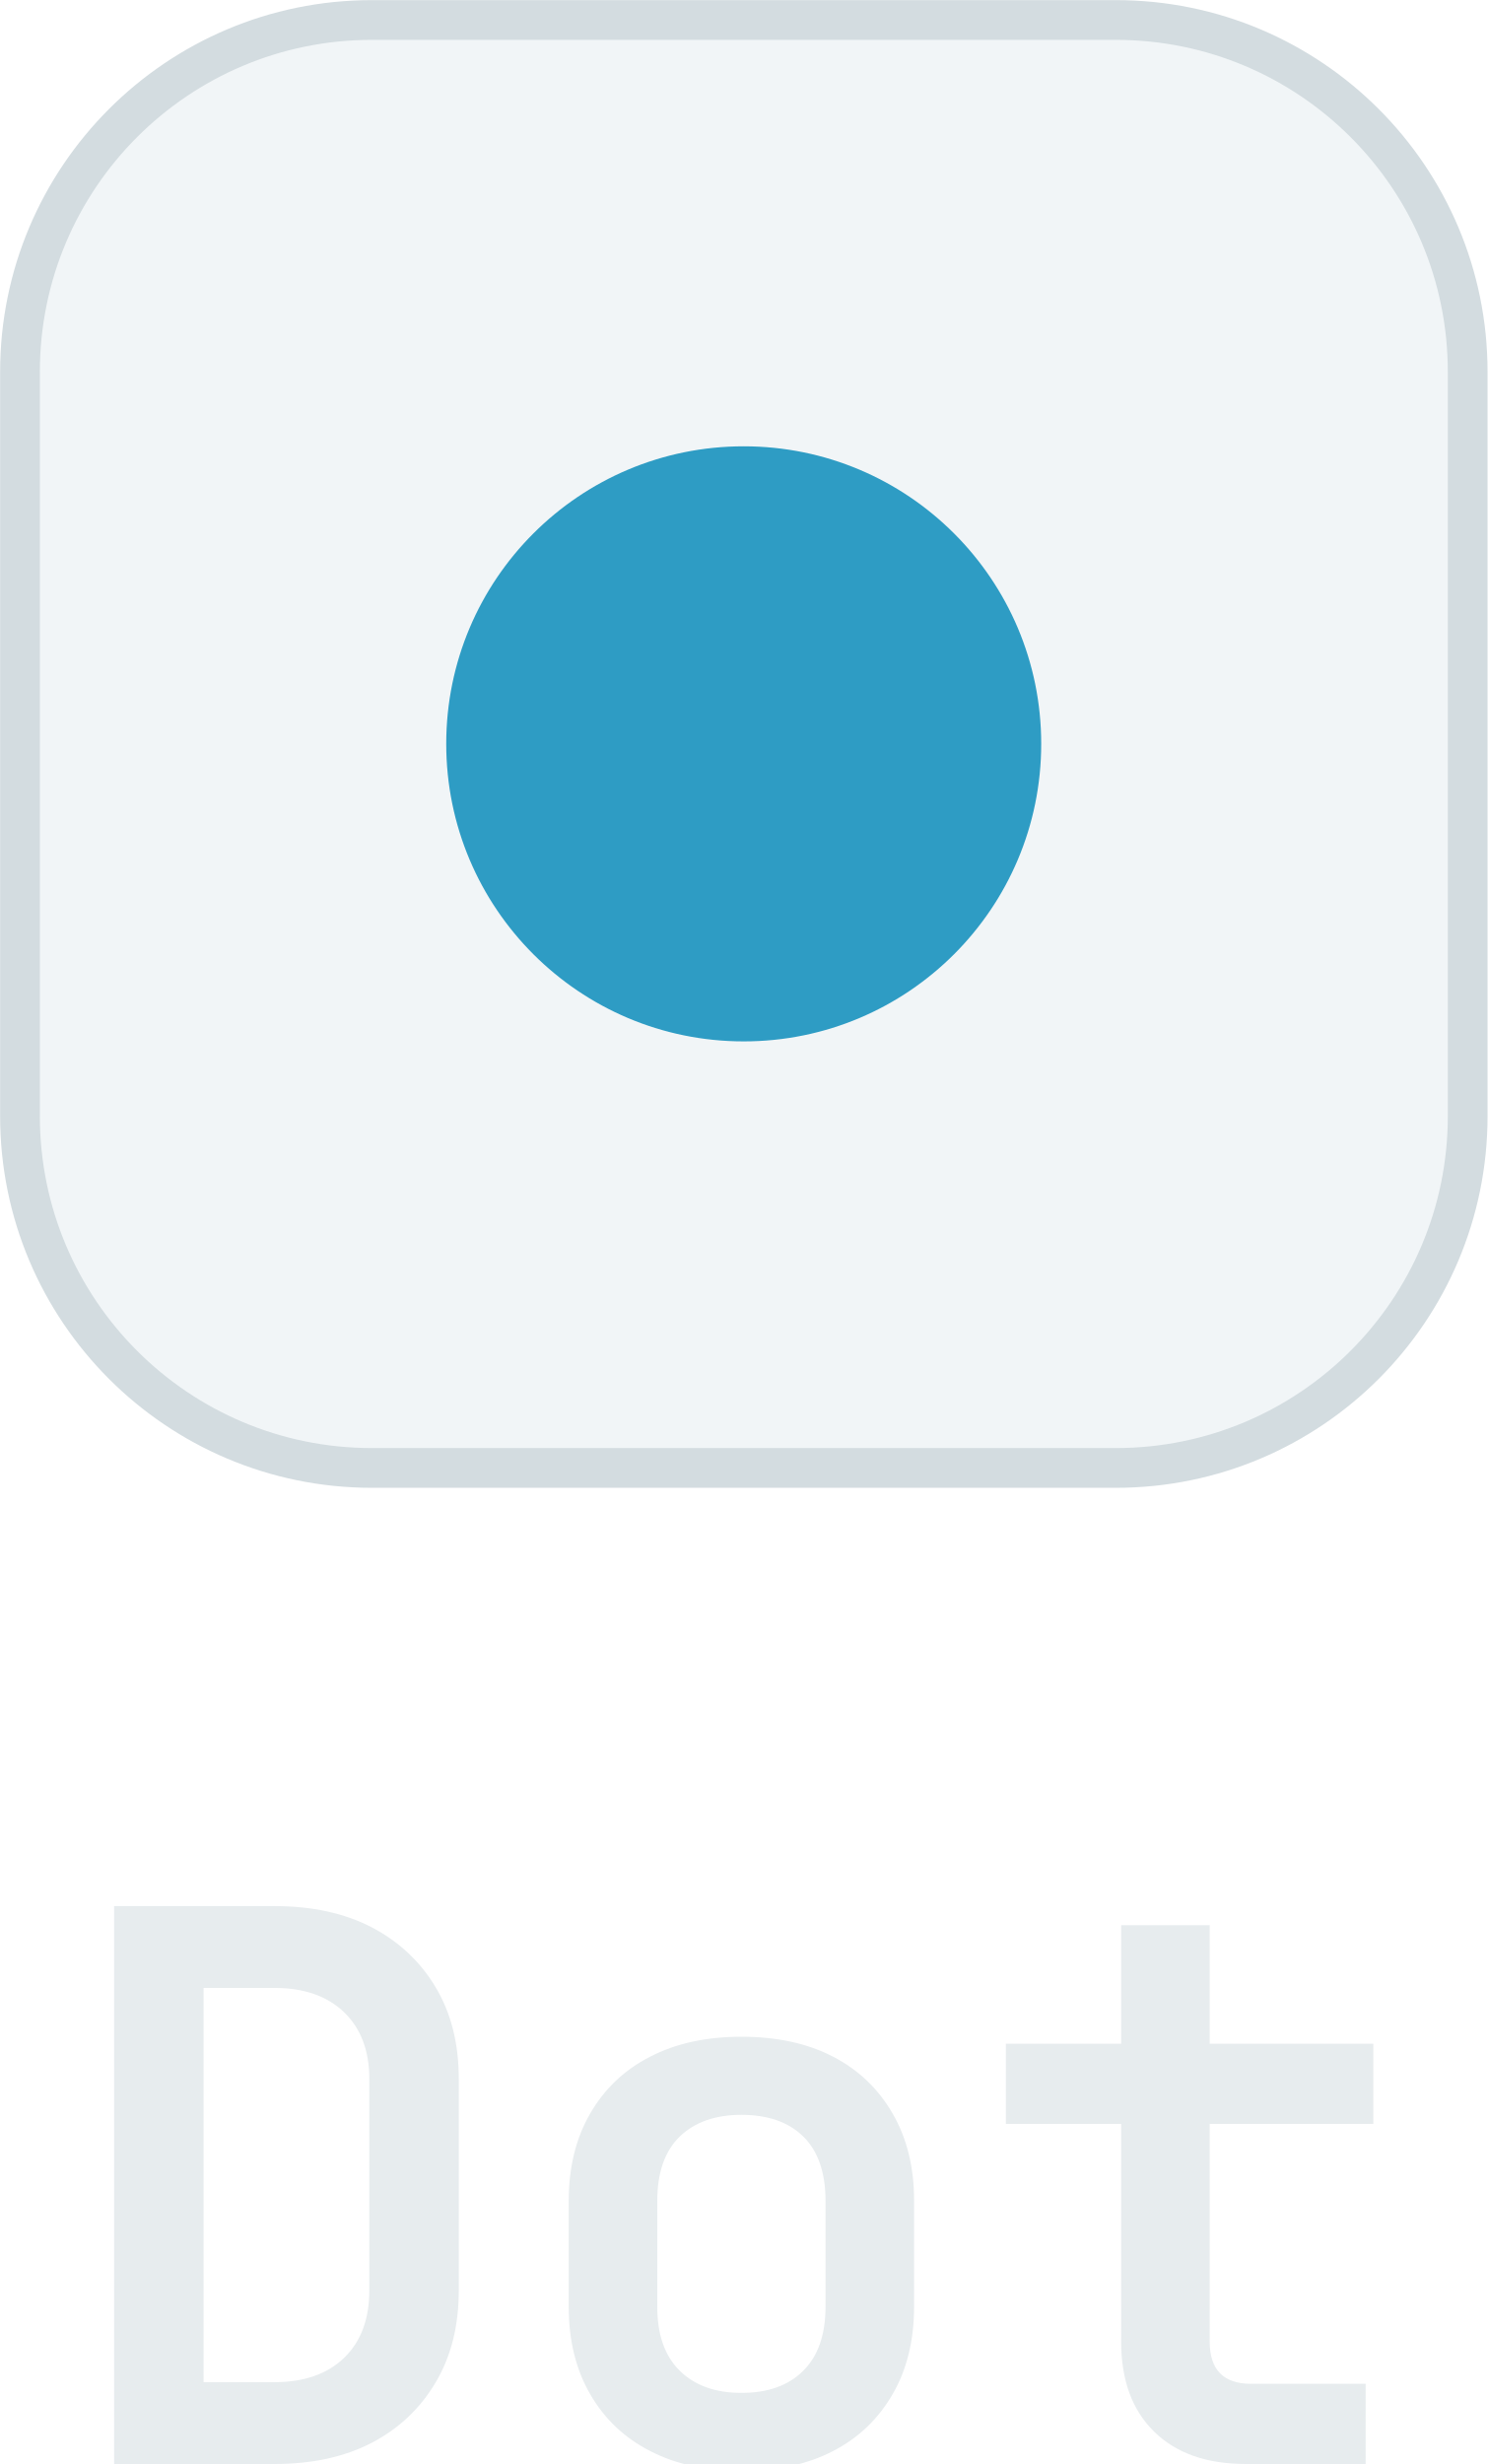
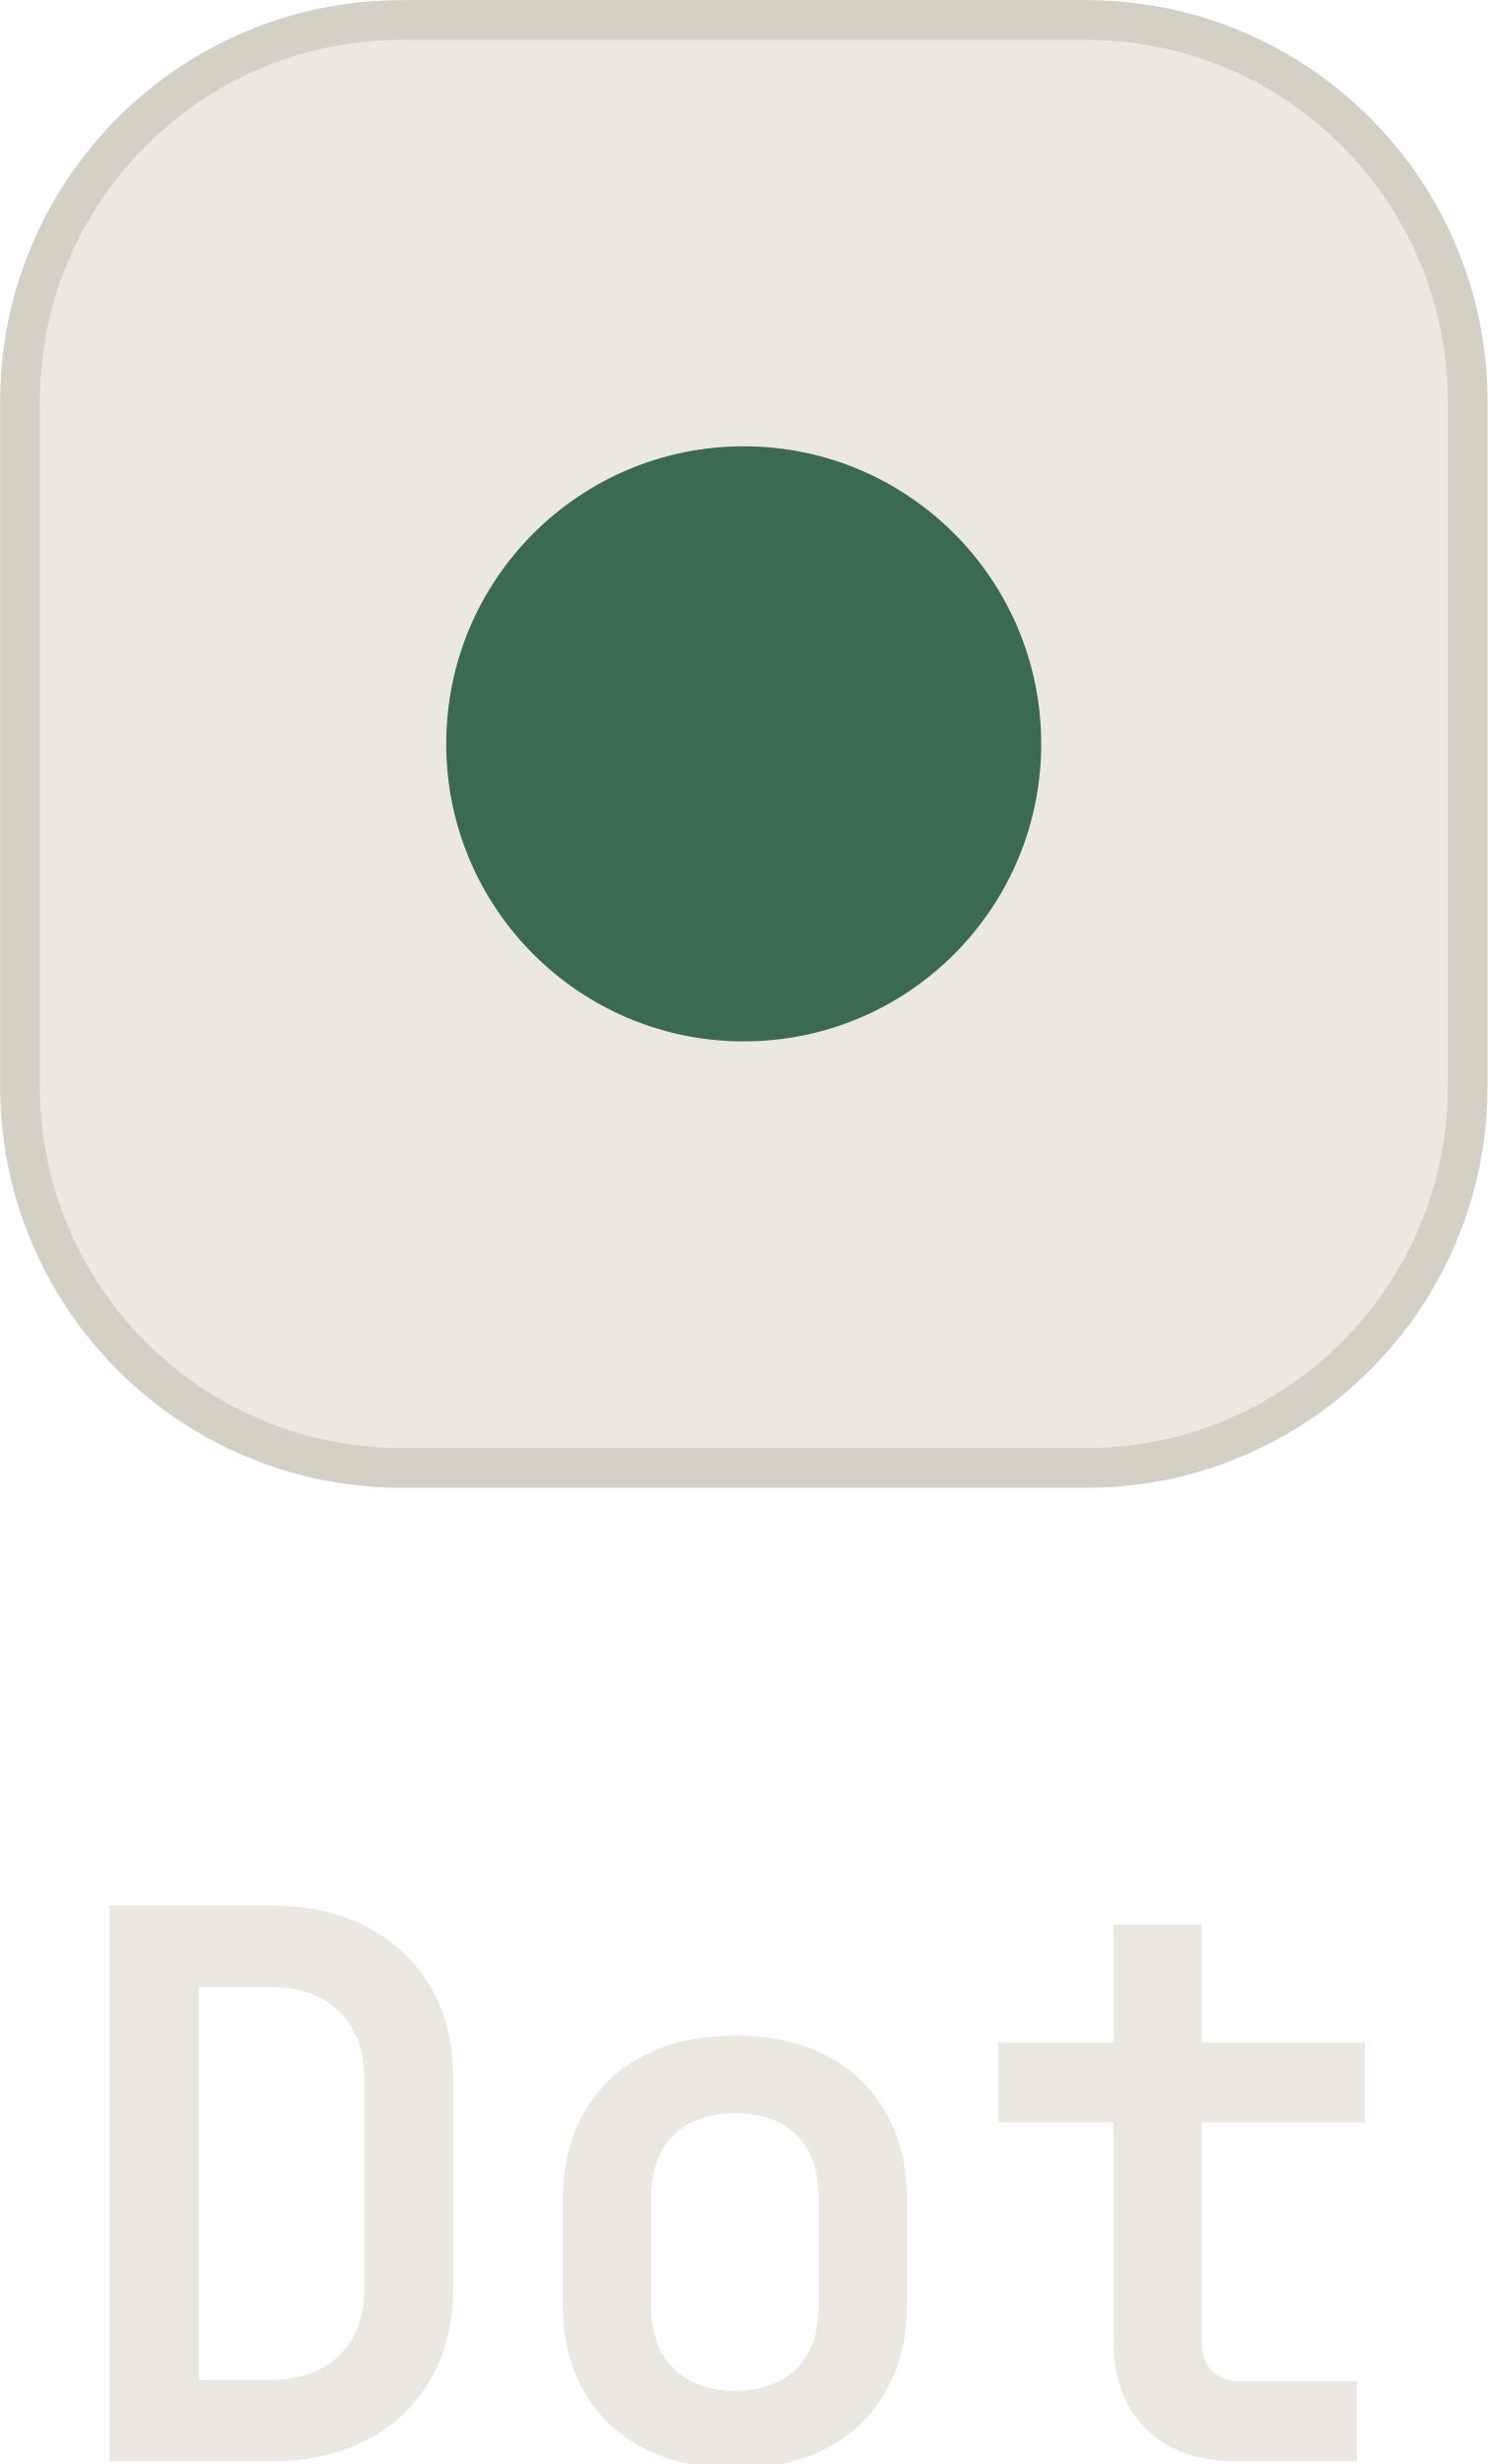
<svg xmlns="http://www.w3.org/2000/svg" viewBox="0 0 64 106" role="img" aria-label="Dot">
-   <rect x="0.86" y="0.86" width="62.29" height="62.29" rx="15.14" fill="#F1F5F7" stroke="#D3DCE0" stroke-width="1.71" />
-   <circle cx="32" cy="32" r="12.8" fill="#2E9CC4" />
-   <path fill="#E7ECEE" d="M4.91 106V82H11.81Q14.25 82 16.01 82.92Q17.76 83.84 18.75 85.5Q19.74 87.16 19.74 89.43V98.54Q19.74 100.81 18.75 102.48Q17.76 104.16 16.01 105.08Q14.25 106 11.81 106ZM8.76 102.48H11.81Q13.72 102.48 14.81 101.43Q15.89 100.38 15.89 98.54V89.43Q15.89 87.62 14.81 86.57Q13.72 85.52 11.81 85.52H8.76ZM31.9 106.3Q29.63 106.3 27.97 105.44Q26.31 104.59 25.39 102.99Q24.47 101.4 24.47 99.23V94.69Q24.47 92.52 25.39 90.93Q26.31 89.33 27.97 88.48Q29.63 87.62 31.9 87.62Q34.2 87.62 35.85 88.48Q37.49 89.33 38.41 90.93Q39.33 92.52 39.33 94.66V99.23Q39.33 101.4 38.41 102.99Q37.49 104.59 35.85 105.44Q34.2 106.3 31.9 106.3ZM31.9 102.94Q33.61 102.94 34.56 101.99Q35.52 101.04 35.52 99.23V94.69Q35.52 92.85 34.56 91.91Q33.61 90.98 31.9 90.98Q30.22 90.98 29.25 91.91Q28.28 92.85 28.28 94.69V99.23Q28.28 101.04 29.25 101.99Q30.22 102.94 31.9 102.94ZM53.6 106Q51.07 106 49.65 104.6Q48.24 103.21 48.24 100.74V91.37H43.28V87.92H48.24V82.82H52.05V87.92H59.09V91.37H52.05V100.74Q52.05 102.55 53.83 102.55H58.76V106Z" />
+   <rect x="0.86" y="0.86" width="62.29" height="62.29" rx="16.42" fill="#EBE8E2" stroke="#D4D0C6" stroke-width="1.71" />
+   <circle cx="32" cy="32" r="12.8" fill="#3A6A50" />
+   <path fill="#EBE8E2" transform="translate(-52.32 71.85) scale(0.92)" d="M62 37V11H69.48Q72.12 11 74.02 12Q75.93 12.99 76.99 14.79Q78.06 16.59 78.06 19.05V28.92Q78.06 31.37 76.99 33.19Q75.93 35.01 74.02 36Q72.12 37 69.48 37ZM66.17 33.19H69.48Q71.55 33.19 72.72 32.05Q73.9 30.91 73.9 28.92V19.05Q73.9 17.09 72.72 15.95Q71.55 14.81 69.48 14.81H66.17ZM91.24 37.32Q88.78 37.32 86.98 36.39Q85.19 35.47 84.19 33.74Q83.19 32.01 83.19 29.66V24.75Q83.19 22.4 84.19 20.67Q85.19 18.94 86.98 18.02Q88.78 17.09 91.24 17.09Q93.73 17.09 95.52 18.02Q97.3 18.94 98.29 20.67Q99.29 22.4 99.29 24.71V29.66Q99.29 32.01 98.29 33.74Q97.3 35.47 95.52 36.39Q93.73 37.32 91.24 37.32ZM91.24 33.69Q93.09 33.69 94.13 32.65Q95.16 31.62 95.16 29.66V24.75Q95.16 22.75 94.13 21.74Q93.09 20.72 91.24 20.72Q89.42 20.72 88.37 21.74Q87.32 22.75 87.32 24.75V29.66Q87.32 31.62 88.37 32.65Q89.42 33.69 91.24 33.69ZM114.75 37Q112.01 37 110.47 35.49Q108.94 33.97 108.94 31.3V21.15H103.56V17.41H108.94V11.89H113.07V17.41H120.7V21.15H113.07V31.3Q113.07 33.26 115 33.26H120.34V37Z" />
</svg>
